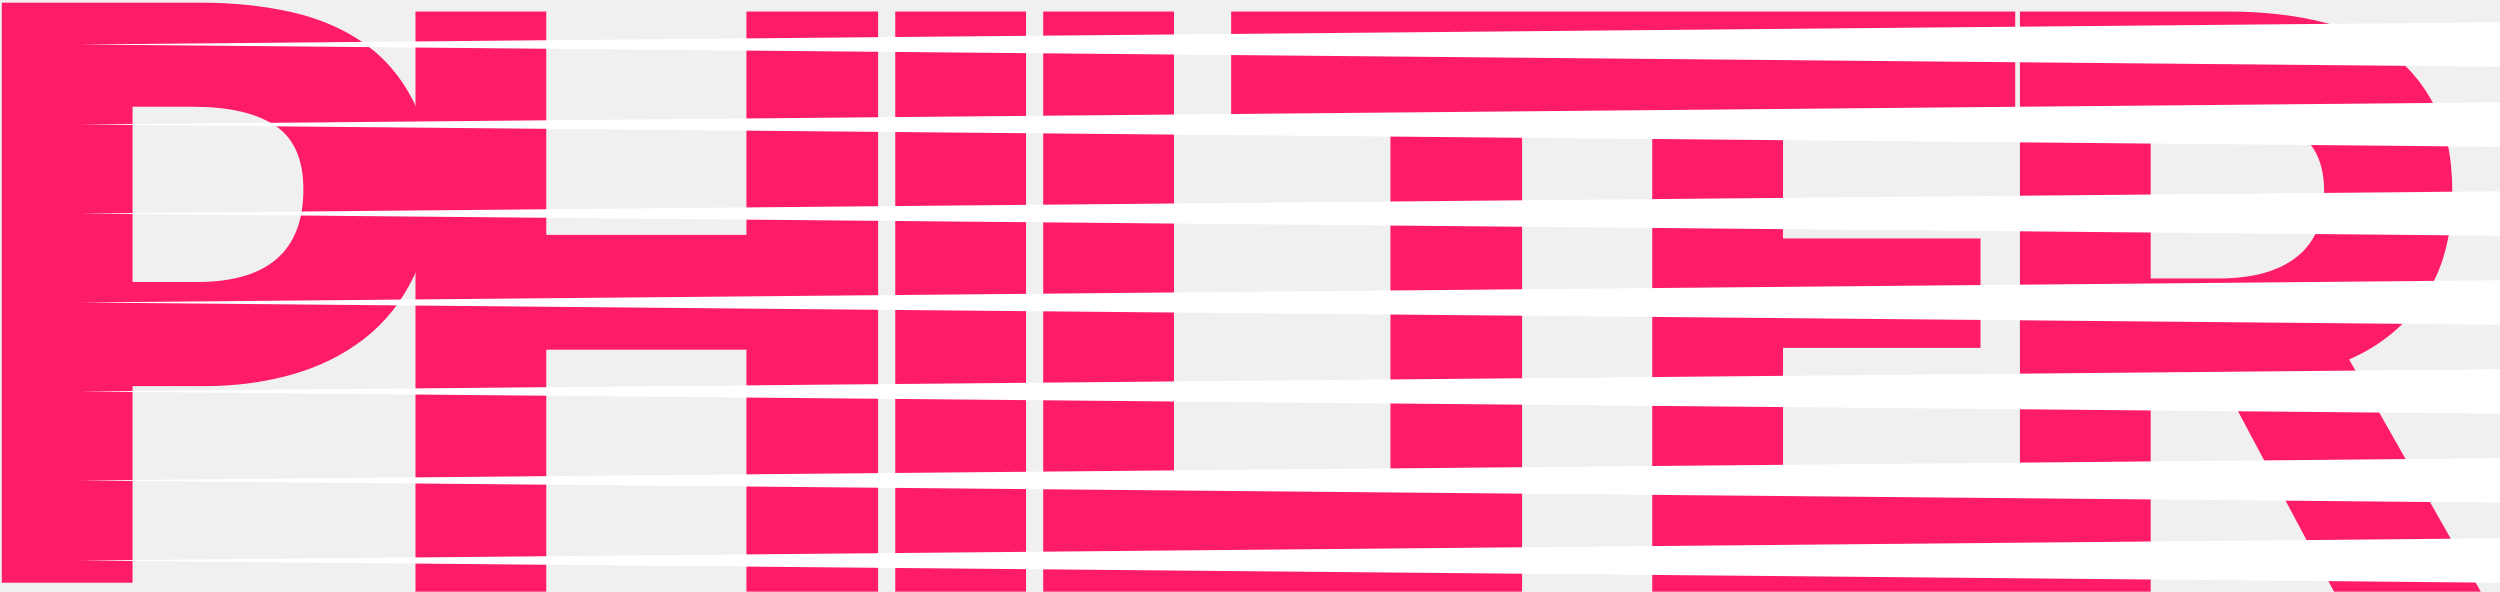
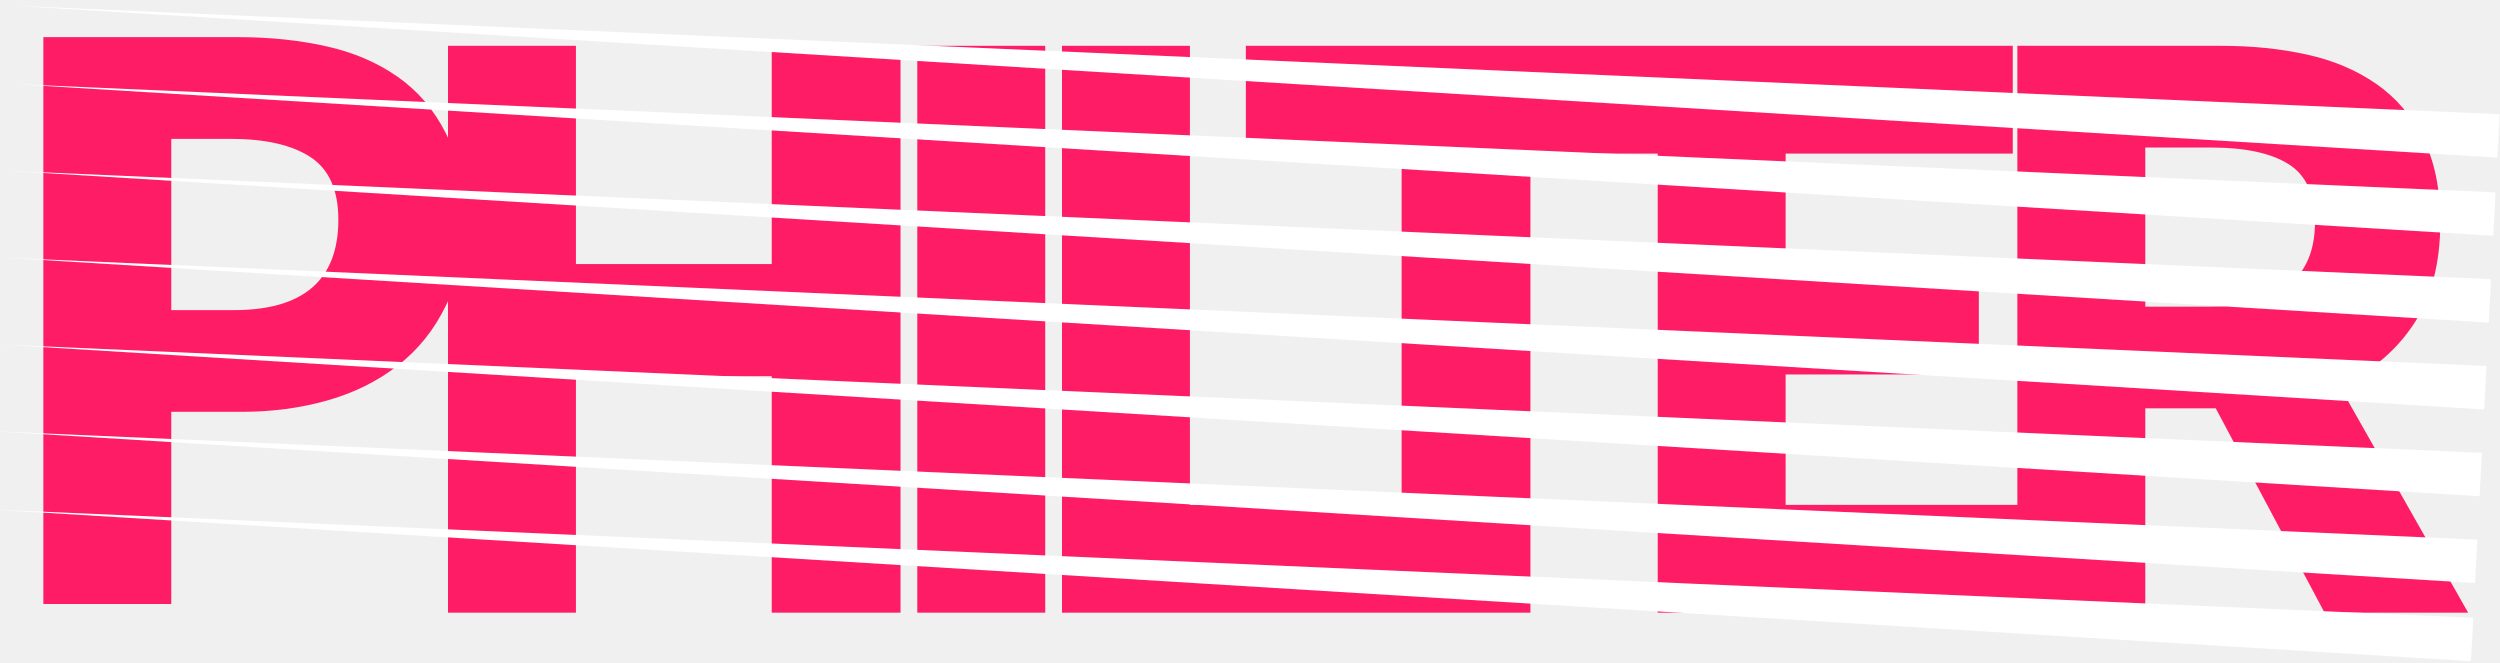
- <svg xmlns="http://www.w3.org/2000/svg" width="562px" height="133px" viewBox="0 0 562 133" version="1.1">
+ <svg xmlns="http://www.w3.org/2000/svg" width="317px" height="84px" viewBox="0 0 317 84" version="1.1">
  <g id="Page-1" stroke="none" stroke-width="1" fill="none" fill-rule="evenodd">
-     <g id="Philter" transform="translate(-15, -66)">
+     <g id="Philter" transform="translate(-3, -32)">
      <g id="Text" fill="#FF1C66" fill-rule="nonzero">
-         <path d="M137.8,199 L137.8,144.6 L182.8,144.6 L182.8,199 L212.4,199 L212.4,68.6 L182.8,68.6 L182.8,118.8 L137.8,118.8 L137.8,68.6 L108.4,68.6 L108.4,199 L137.8,199 Z M245.656,199 L245.656,68.6 L216.256,68.6 L216.256,199 L245.656,199 Z M330.511,199 L330.511,174.2 L278.911,174.2 L278.911,68.6 L249.511,68.6 L249.511,199 L330.511,199 Z M357.167,199 L357.167,93.4 L392.967,93.4 L392.967,68.6 L291.767,68.6 L291.767,93.4 L327.567,93.4 L327.567,199 L357.167,199 Z M470.022,199 L470.022,174.2 L415.822,174.2 L415.822,144.2 L460.222,144.2 L460.222,119.6 L415.822,119.6 L415.822,93.4 L468.022,93.4 L468.022,68.6 L386.422,68.6 L386.422,199 L470.022,199 Z M498.478,199 L498.478,152 L514.678,152 L539.678,199 L572.678,199 L543.078,146.8 C550.144,143.733 555.778,139.1 559.978,132.9 C564.178,126.7 566.278,118.8 566.278,109.2 C566.278,101.467 564.944,95 562.278,89.8 C559.611,84.6 556.011,80.433 551.478,77.3 C546.944,74.167 541.644,71.933 535.578,70.6 C529.511,69.267 523.011,68.6 516.078,68.6 L516.078,68.6 L469.078,68.6 L469.078,199 L498.478,199 Z M513.678,128.6 L498.478,128.6 L498.478,92 L513.678,92 C521.411,92 527.311,93.267 531.378,95.8 C535.444,98.333 537.478,102.8 537.478,109.2 C537.478,115.6 535.444,120.433 531.378,123.7 C527.311,126.967 521.411,128.6 513.678,128.6 L513.678,128.6 Z" id="HILTER" />
-         <path d="M44.8,197 L44.8,152.8 L61,152.8 C67.933,152.8 74.467,151.933 80.6,150.2 C86.733,148.467 92.133,145.8 96.8,142.2 C101.467,138.6 105.167,134 107.9,128.4 C110.633,122.8 112,116.2 112,108.6 C112,100.733 110.633,94.1 107.9,88.7 C105.167,83.3 101.467,78.967 96.8,75.7 C92.133,72.433 86.667,70.1 80.4,68.7 C74.133,67.3 67.4,66.6 60.2,66.6 L60.2,66.6 L15.4,66.6 L15.4,197 L44.8,197 Z M59.2,129.4 L44.8,129.4 L44.8,90 L58.4,90 C66.4,90 72.533,91.4 76.8,94.2 C81.067,97 83.2,101.8 83.2,108.6 C83.2,122.467 75.2,129.4 59.2,129.4 L59.2,129.4 Z" id="P" />
+         <path d="M76.028,109.685 L76.028,79.701 L100.855,79.701 L100.855,109.685 L117.186,109.685 L117.186,37.811 L100.855,37.811 L100.855,65.48 L76.028,65.48 L76.028,37.811 L59.807,37.811 L59.807,109.685 L76.028,109.685 Z M135.534,109.685 L135.534,37.811 L119.313,37.811 L119.313,109.685 L135.534,109.685 Z M182.351,109.685 L182.351,96.016 L153.882,96.016 L153.882,37.811 L137.661,37.811 L137.661,109.685 L182.351,109.685 Z M197.057,109.685 L197.057,51.48 L216.809,51.48 L216.809,37.811 L160.975,37.811 L160.975,51.48 L180.726,51.48 L180.726,109.685 L197.057,109.685 Z M259.323,109.685 L259.323,96.016 L229.419,96.016 L229.419,79.48 L253.916,79.48 L253.916,65.921 L229.419,65.921 L229.419,51.48 L258.219,51.48 L258.219,37.811 L213.198,37.811 L213.198,109.685 L259.323,109.685 Z M275.022,109.685 L275.022,83.78 L283.96,83.78 L297.753,109.685 L315.96,109.685 L299.629,80.913 C303.528,79.223 306.636,76.669 308.953,73.252 C311.27,69.835 312.429,65.48 312.429,60.189 C312.429,55.927 311.693,52.362 310.222,49.496 C308.751,46.63 306.765,44.333 304.264,42.606 C301.762,40.879 298.838,39.648 295.491,38.913 C292.144,38.178 288.558,37.811 284.733,37.811 L284.733,37.811 L258.802,37.811 L258.802,109.685 L275.022,109.685 Z M283.408,70.882 L275.022,70.882 L275.022,50.709 L283.408,50.709 C287.675,50.709 290.93,51.407 293.174,52.803 C295.418,54.199 296.539,56.661 296.539,60.189 C296.539,63.717 295.418,66.381 293.174,68.181 C290.93,69.982 287.675,70.882 283.408,70.882 L283.408,70.882 Z" id="HILTER" />
+         <path d="M24.717,108.583 L24.717,84.22 L33.655,84.22 C37.48,84.22 41.085,83.743 44.469,82.787 C47.853,81.832 50.832,80.362 53.407,78.378 C55.982,76.394 58.023,73.858 59.531,70.772 C61.039,67.685 61.793,64.047 61.793,59.858 C61.793,55.522 61.039,51.866 59.531,48.89 C58.023,45.913 55.982,43.525 53.407,41.724 C50.832,39.924 47.816,38.638 44.359,37.866 C40.901,37.094 37.186,36.709 33.214,36.709 L33.214,36.709 L8.497,36.709 L8.497,108.583 L24.717,108.583 Z M32.662,71.323 L24.717,71.323 L24.717,49.606 L32.221,49.606 C36.634,49.606 40.018,50.378 42.372,51.921 C44.726,53.465 45.903,56.11 45.903,59.858 C45.903,67.501 41.49,71.323 32.662,71.323 L32.662,71.323 Z" id="P" />
      </g>
-       <path d="M577,187 L577,197 L33,192 L577,187 Z M577,169 L577,179 L33,174 L577,169 Z M577,149 L577,159 L33,154 L577,149 Z M577,129 L577,139 L33,134 L577,129 Z M577,109 L577,119 L33,114 L577,109 Z M577,89 L577,99 L33,94 L577,89 Z M577,71 L577,81 L33,76 L577,71 Z" id="Cutouts" fill="#FFFFFF" />
+       <path d="M318.355,102.13 L318.355,107.642 L3.321,104.886 L318.355,102.13 Z M318.355,92.209 L318.355,97.721 L3.321,94.965 L318.355,92.209 Z M318.355,81.185 L318.355,86.697 L3.321,83.941 L318.355,81.185 Z M318.355,70.162 L318.355,75.674 L3.321,72.918 L318.355,70.162 Z M318.355,59.138 L318.355,64.65 L3.321,61.894 L318.355,59.138 Z M318.355,48.115 L318.355,53.626 L3.321,50.87 L318.355,48.115 Z M318.355,38.193 L318.355,43.705 L3.321,40.949 L318.355,38.193 Z" id="Cutouts" fill="#FFFFFF" transform="translate(160.8378, 72.91766) rotate(3) translate(-160.8378, -72.91766) " />
    </g>
  </g>
</svg>
